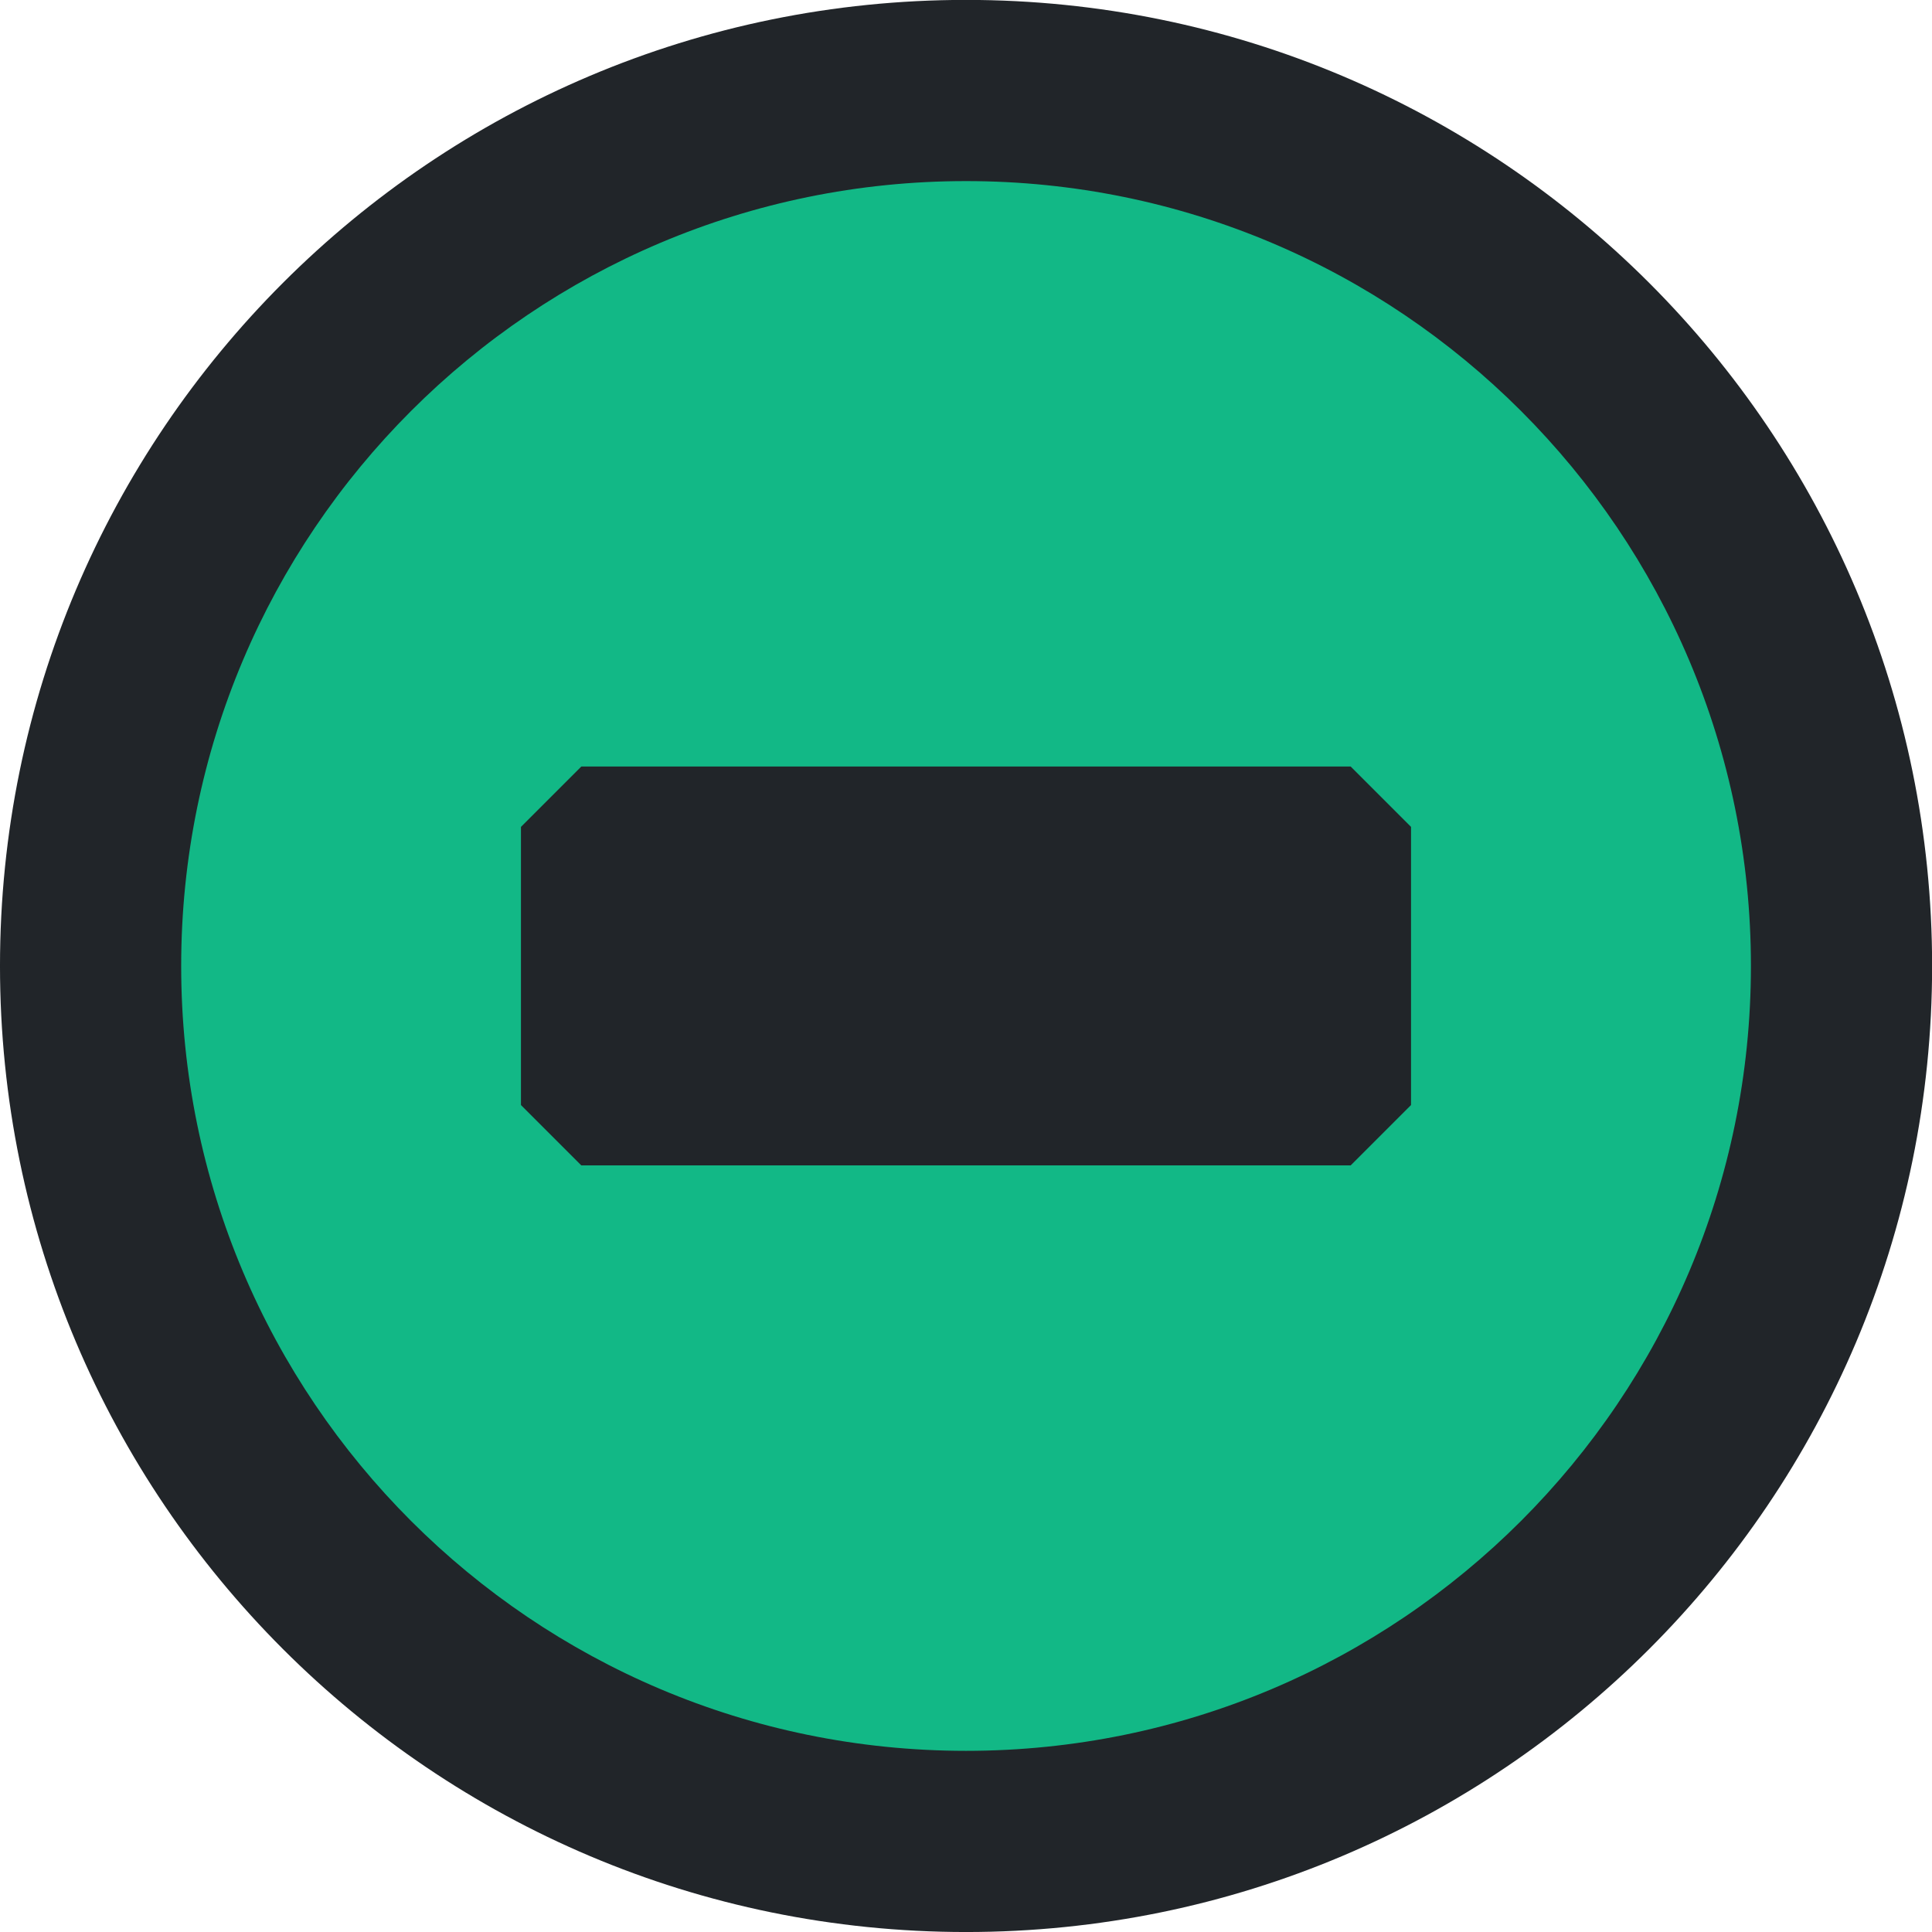
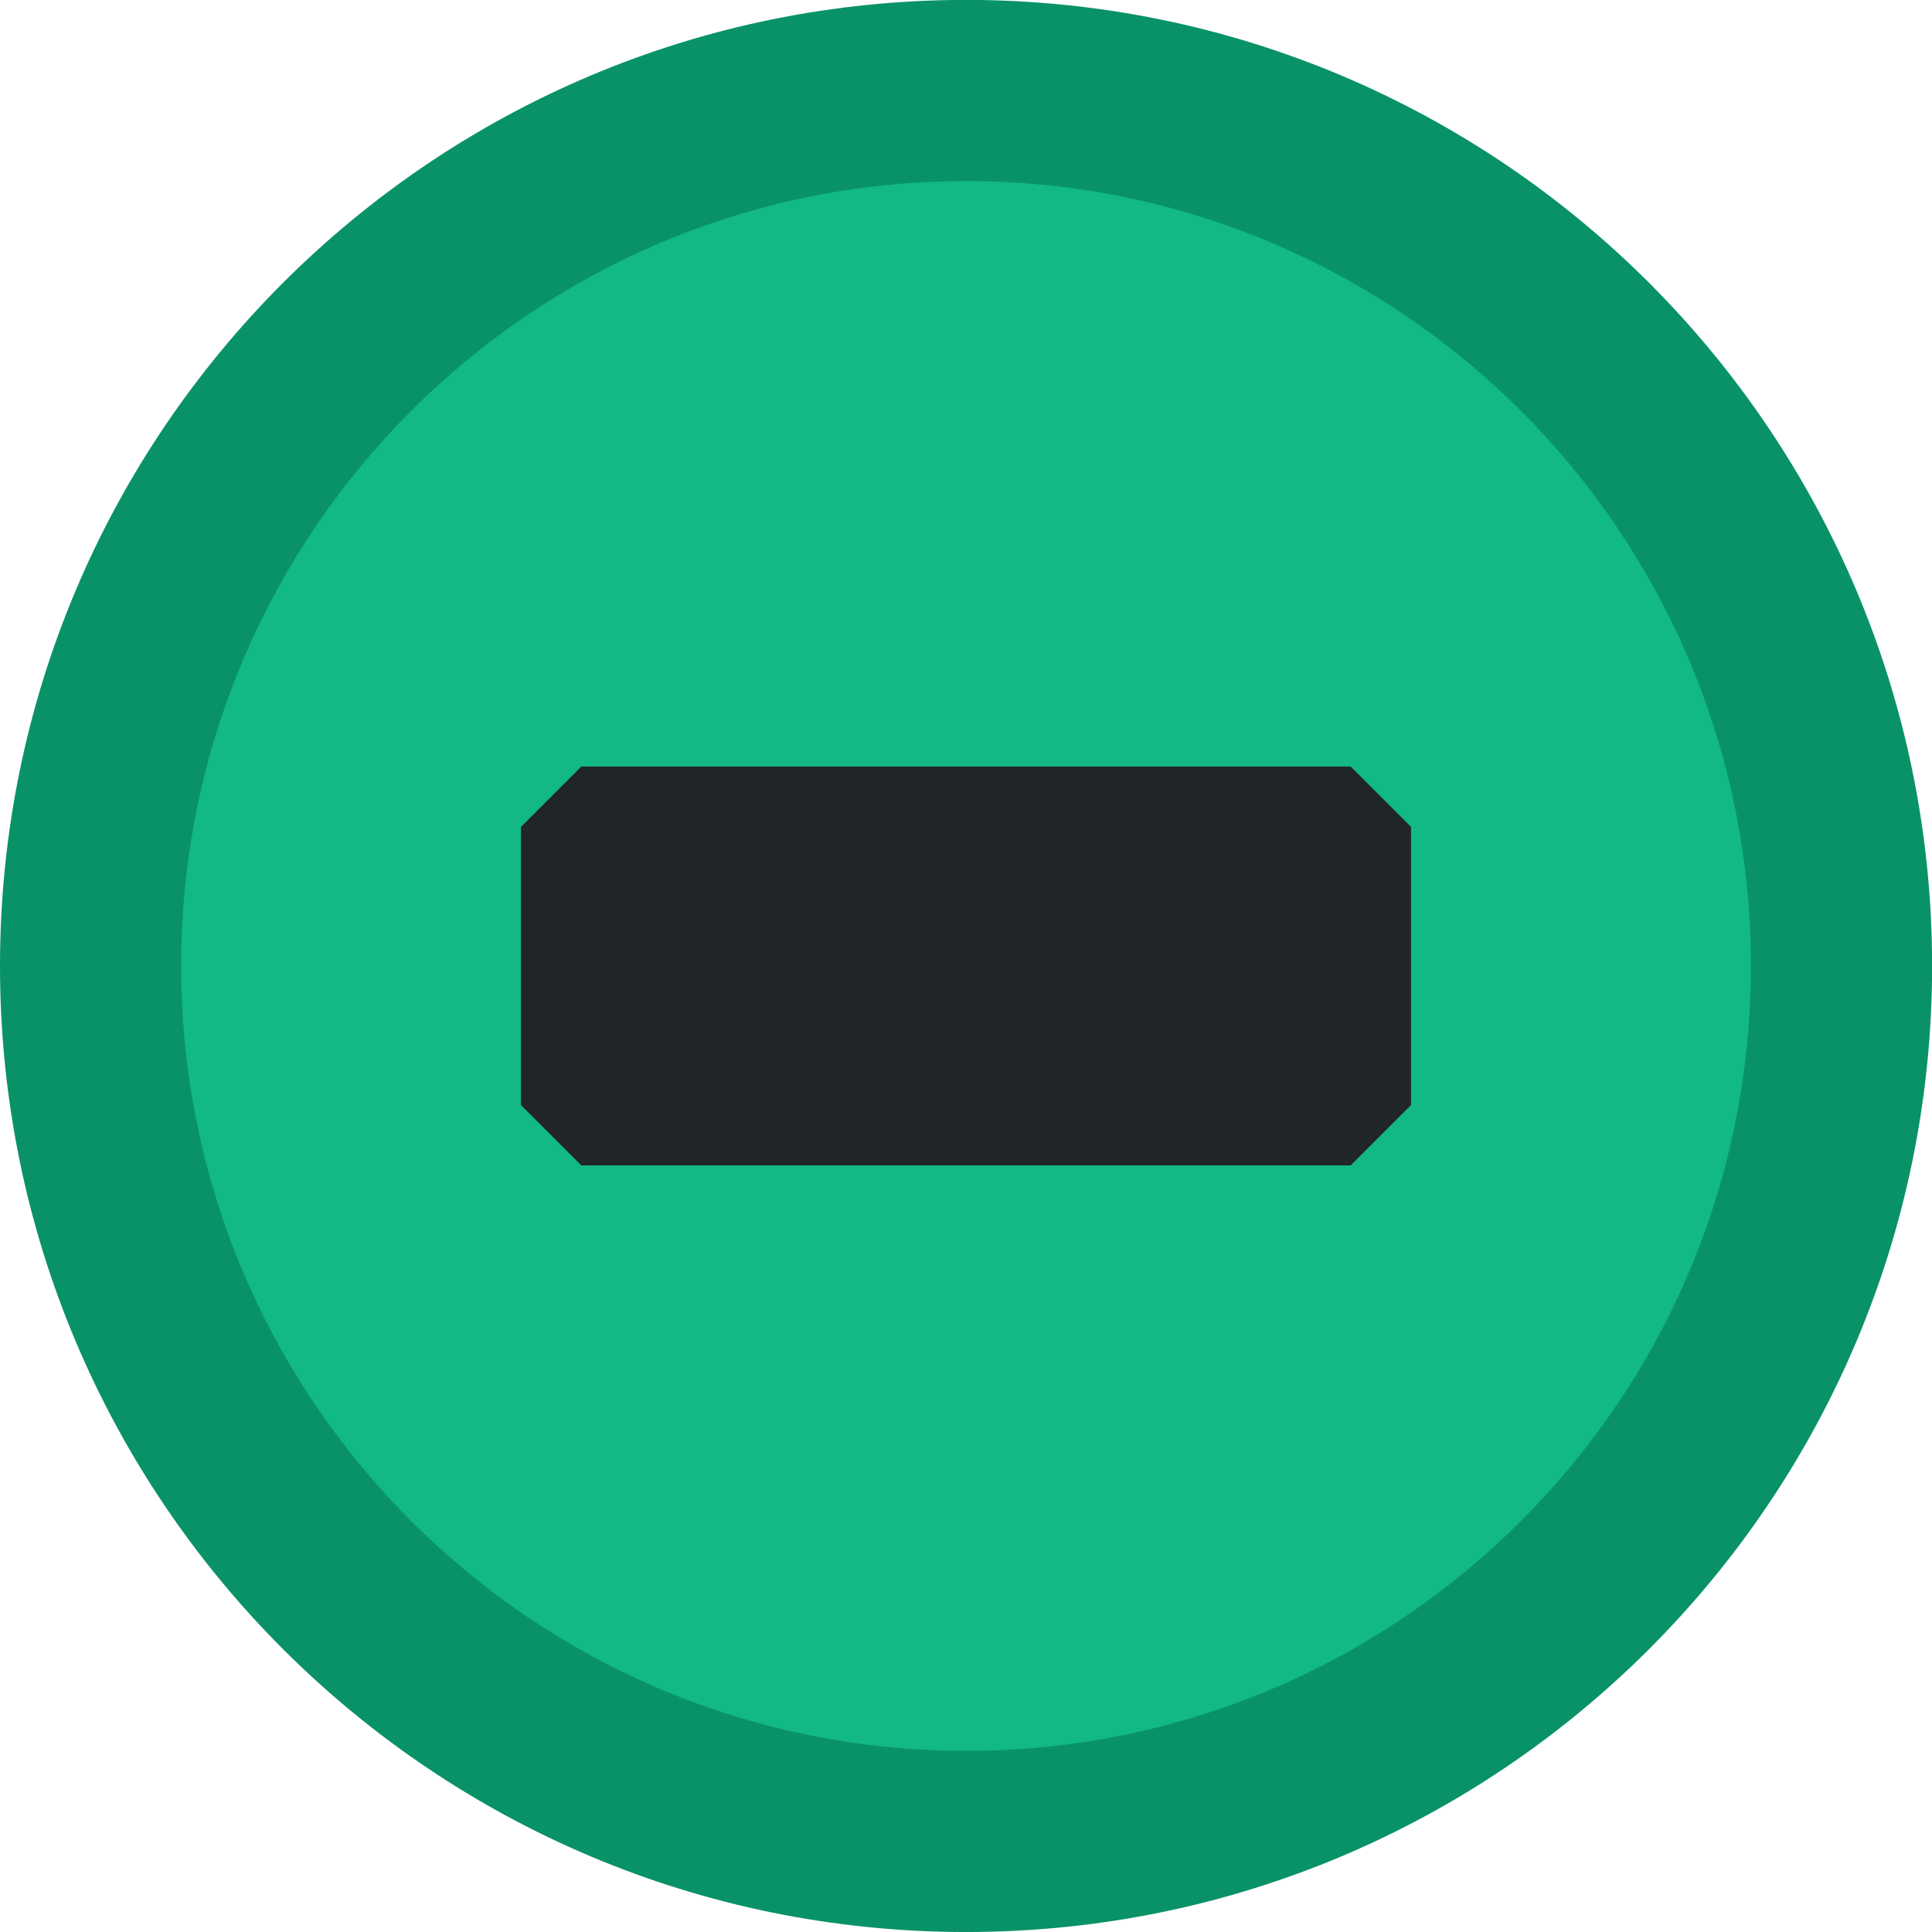
<svg xmlns="http://www.w3.org/2000/svg" width="64" height="64" viewBox="0 0 16.933 16.933" version="1.1" id="svg5" xml:space="preserve">
  <defs id="defs2" />
  <g id="layer1" transform="translate(-64.99505,-33.93982)">
-     <circle style="fill:#212529;stroke:none;stroke-width:1.289;stroke-linejoin:bevel;stroke-dasharray:1.289, 7.733;fill-opacity:1" id="path840" cx="73.462" cy="42.406" r="8.467" />
+     <circle style="fill:#099268;stroke:none;stroke-width:1.289;stroke-linejoin:bevel;stroke-dasharray:1.289, 7.733;fill-opacity:1" id="path840" cx="73.462" cy="42.406" r="8.467" />
    <circle style="fill:#12b886;fill-opacity:1;stroke:none;stroke-width:1.047;stroke-linejoin:bevel;stroke-dasharray:1.047, 6.283" id="circle844" cx="73.462" cy="42.406" r="6.879" />
    <rect style="fill:#212529;stroke:#212529;stroke-width:1.058;stroke-linejoin:bevel;stroke-dasharray:none" id="rect898" width="6.743" height="2.438" x="70.09" y="41.187" />
  </g>
</svg>
